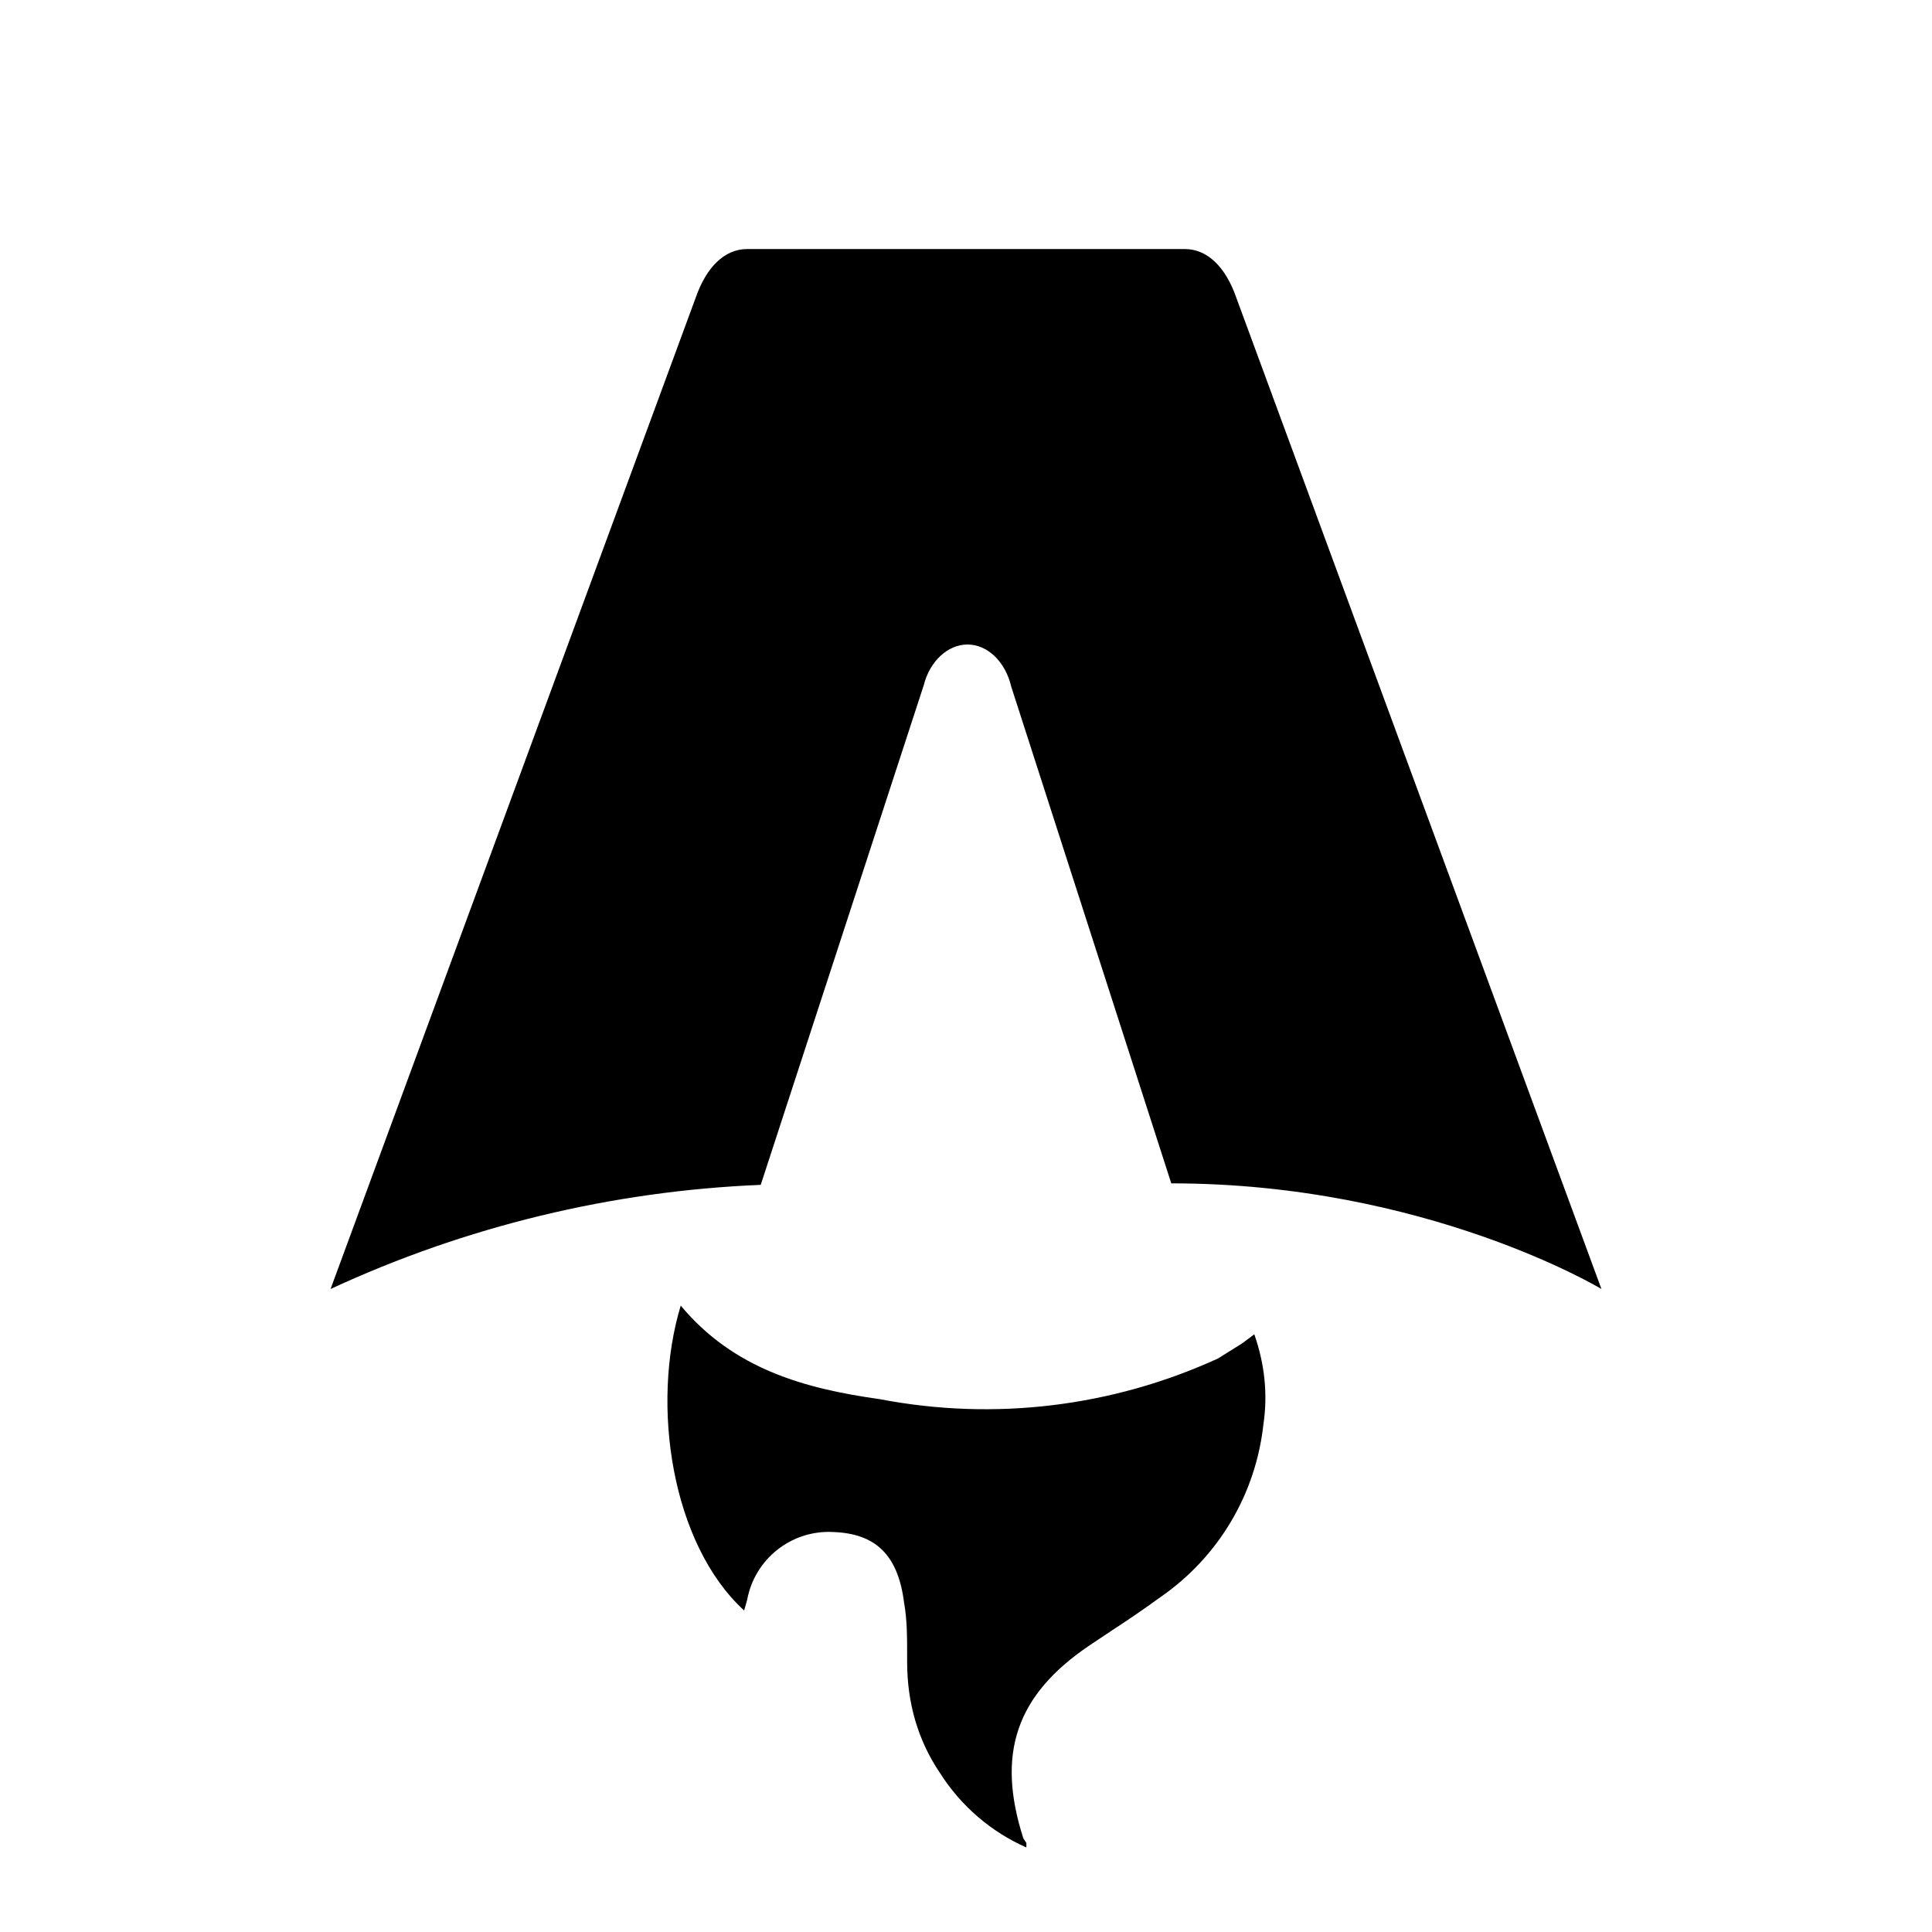
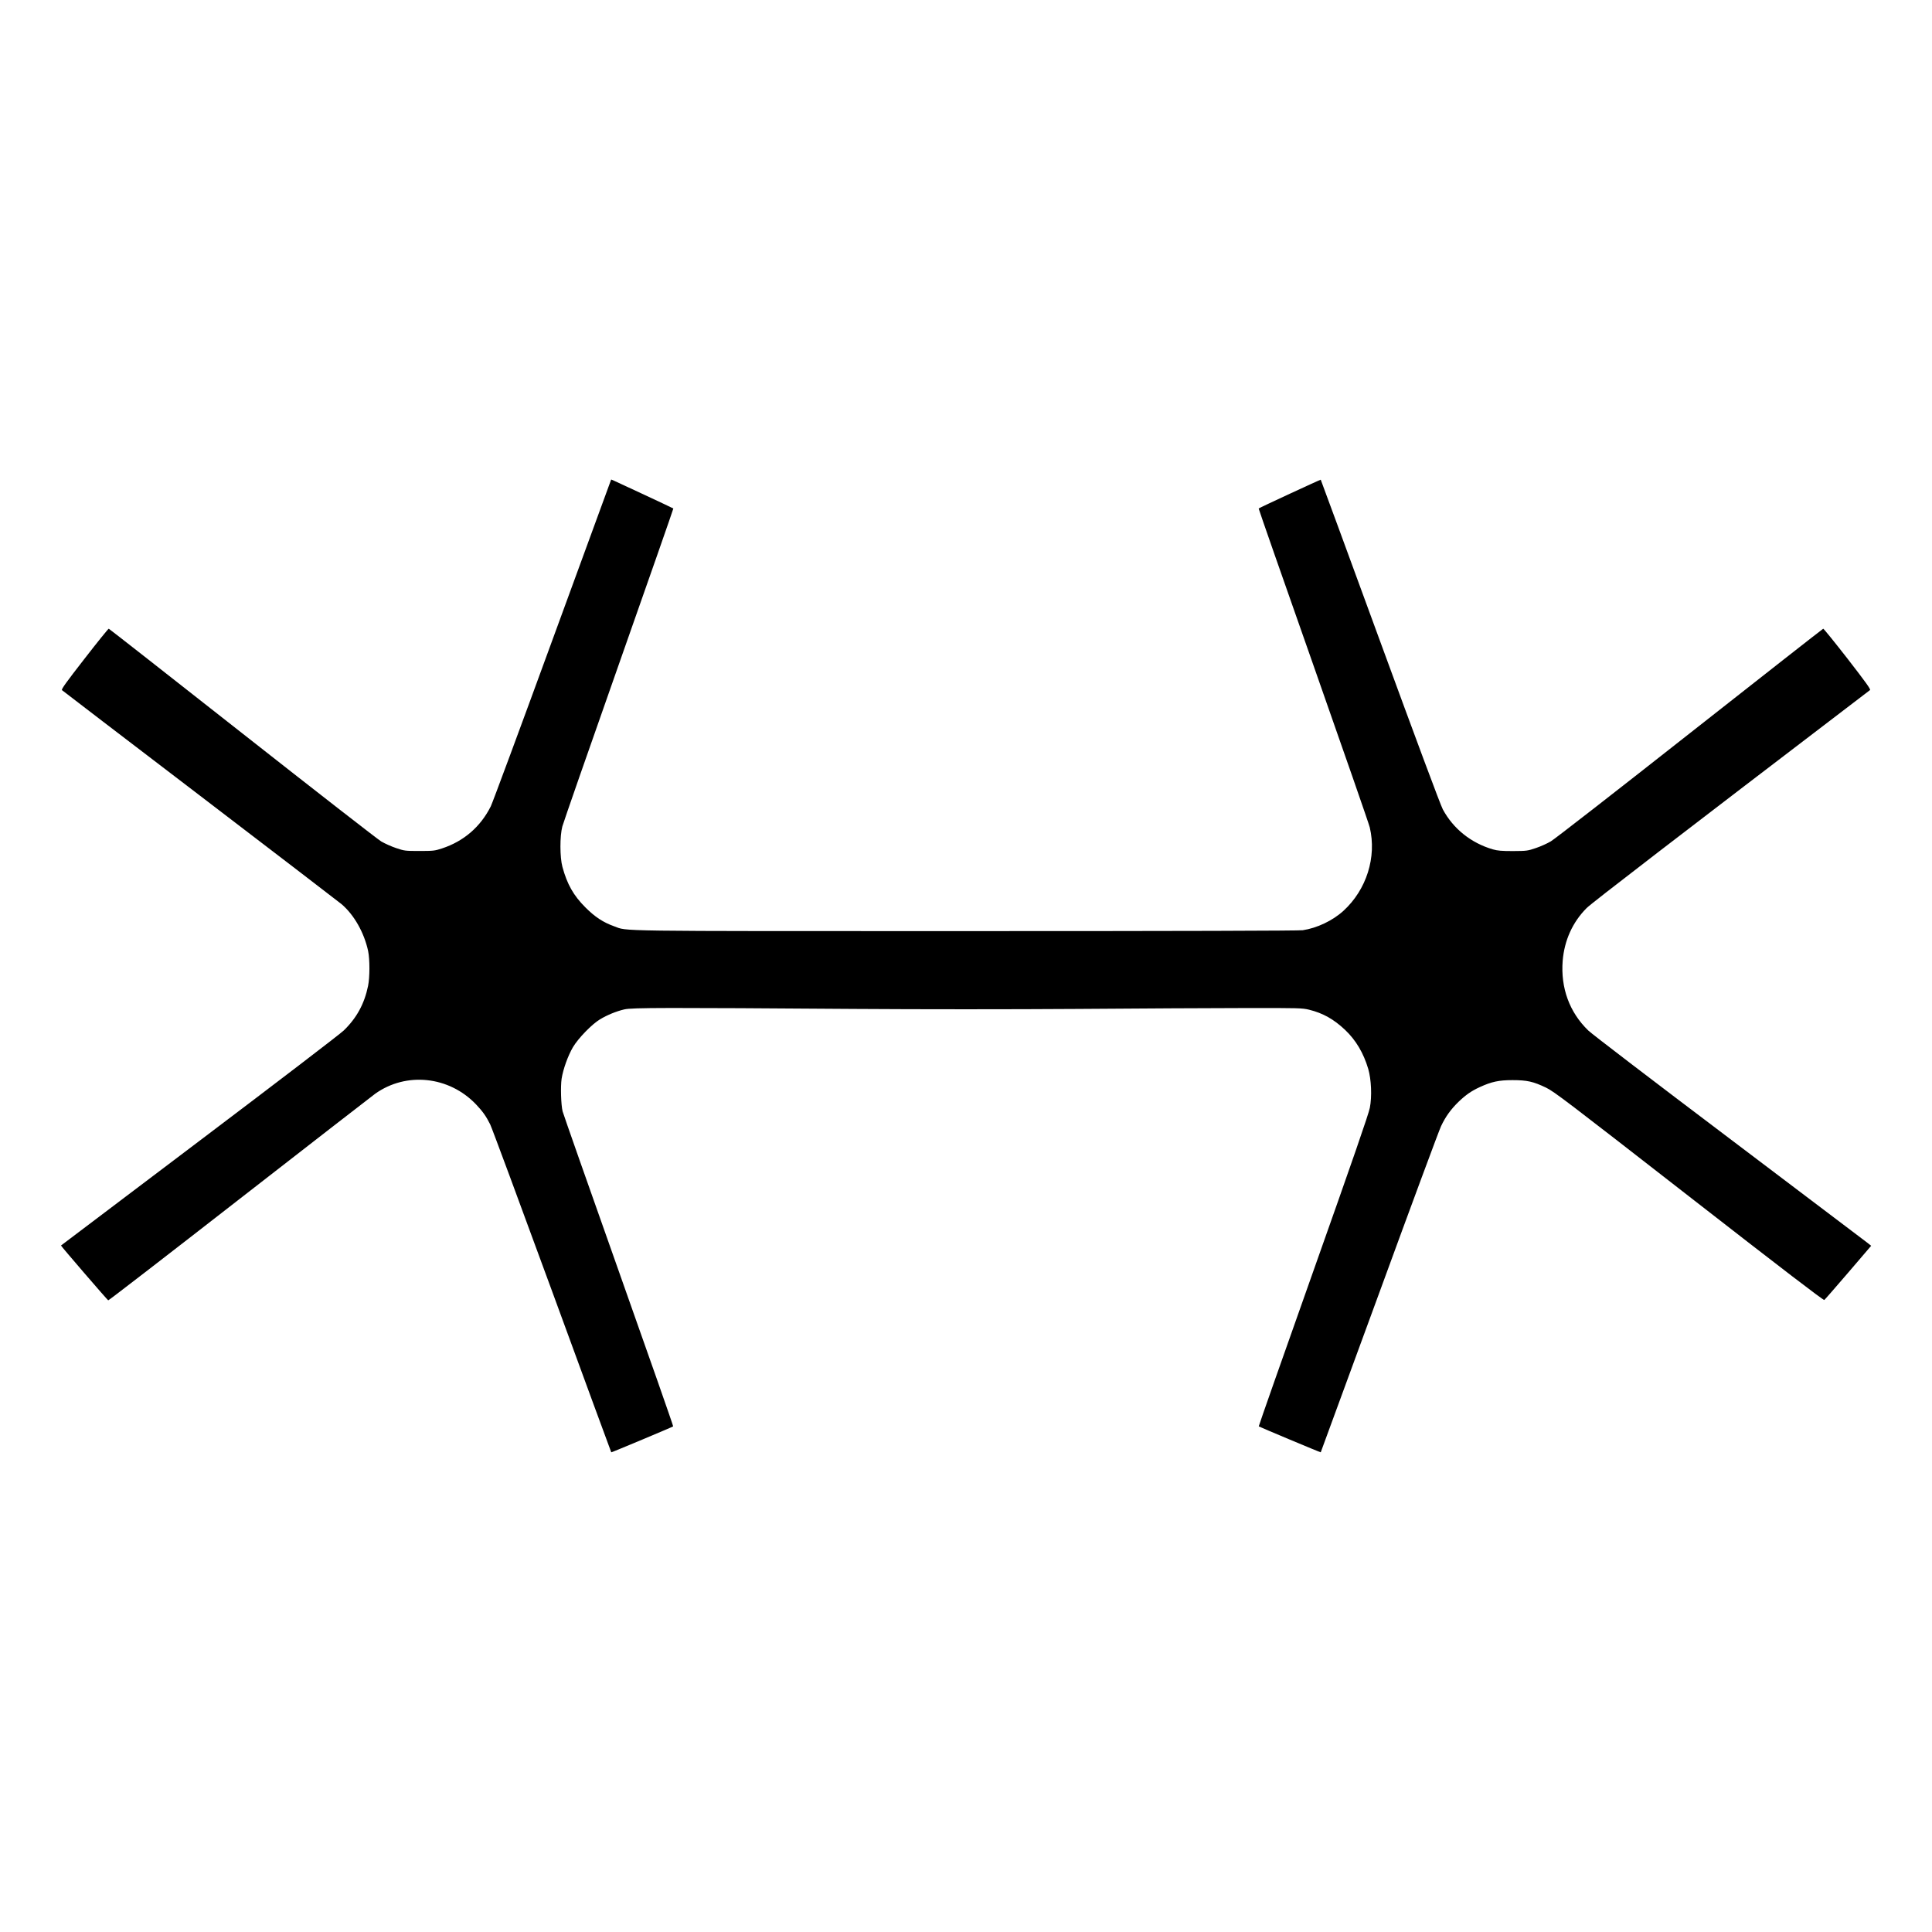
- <svg xmlns="http://www.w3.org/2000/svg" viewBox="0 0 128 128">
-   <path d="M50.4 78.5a75.1 75.1 0 0 0-28.5 6.9l24.2-65.7c.7-2 1.9-3.2 3.4-3.2h29c1.5 0 2.7 1.2 3.4 3.2l24.2 65.7s-11.6-7-28.5-7L67 45.5c-.4-1.7-1.6-2.8-2.9-2.8-1.3 0-2.5 1.1-2.9 2.7L50.4 78.5Zm-1.1 28.2Zm-4.2-20.2c-2 6.6-.6 15.8 4.2 20.2a17.5 17.5 0 0 1 .2-.7 5.5 5.5 0 0 1 5.7-4.5c2.8.1 4.3 1.5 4.7 4.7.2 1.1.2 2.3.2 3.5v.4c0 2.7.7 5.2 2.2 7.4a13 13 0 0 0 5.7 4.9v-.3l-.2-.3c-1.8-5.6-.5-9.5 4.4-12.8l1.5-1a73 73 0 0 0 3.2-2.2 16 16 0 0 0 6.8-11.4c.3-2 .1-4-.6-6l-.8.6-1.6 1a37 37 0 0 1-22.4 2.7c-5-.7-9.7-2-13.2-6.2Z" fill="#000" />
+ <svg xmlns="http://www.w3.org/2000/svg" viewBox="0 0 2160 2160">
+   <path fill="#000" fill-rule="evenodd" d="M 617.5 715.8 C 581.4 814.6, 550.4 898.2, 548.7 901.5 C 537.2 924.4, 518.5 940.6, 494 948.6 C 486.1 951.2, 484.4 951.4, 469 951.4 C 453.1 951.4, 452.2 951.3, 443 948.2 C 437.8 946.5, 430.3 943.1, 426.3 940.8 C 422.3 938.4, 352.4 884, 270.8 819.8 C 189.2 755.6, 122.1 703, 121.6 702.9 C 121.1 702.8, 108.8 718, 94.4 736.6 C 74.1 762.7, 68.3 770.7, 69.3 771.6 C 69.9 772.2, 139.4 825.3, 223.5 889.5 C 307.7 953.8, 378.9 1008.4, 381.8 1010.8 C 395.9 1022.8, 407.2 1042.8, 411.6 1063.4 C 413.5 1072.7, 413.5 1092.6, 411.5 1102.3 C 407.4 1122.3, 398.7 1138.2, 384.3 1152.1 C 380.6 1155.8, 308 1211.3, 223 1275.5 C 138 1339.7, 68.4 1392.4, 68.2 1392.5 C 67.8 1392.8, 120 1453.4, 121 1453.8 C 121.5 1454, 187.7 1402.9, 268.2 1340.2 C 348.7 1277.6, 416.8 1224.7, 419.5 1222.8 C 454.2 1198.1, 501.9 1203.1, 532.1 1234.6 C 539.6 1242.5, 543.4 1247.8, 548 1257 C 549.8 1260.6, 580.9 1344.5, 617.2 1443.5 C 653.5 1542.5, 683.2 1623.6, 683.4 1623.7 C 683.7 1624, 751.9 1595.4, 752.6 1594.7 C 752.9 1594.4, 725.5 1516.2, 691.7 1420.9 C 657.9 1325.5, 629.7 1245.3, 629 1242.5 C 627.2 1235.2, 626.6 1214.8, 627.9 1206 C 629.6 1195.2, 635 1180.3, 640.6 1170.7 C 646.5 1160.8, 661.7 1145.1, 670.7 1139.7 C 678.8 1134.8, 689 1130.6, 698.1 1128.5 C 706.7 1126.5, 744 1126.5, 955.8 1128 C 1027.2 1128.5, 1132.8 1128.5, 1204.3 1128 C 1272.6 1127.5, 1357.1 1127, 1392 1127 C 1452.5 1126.9, 1455.9 1127, 1463.7 1128.9 C 1479.1 1132.7, 1491.2 1139.5, 1503.8 1151.4 C 1515.9 1162.9, 1524.4 1177.2, 1529.7 1195 C 1533.1 1206.7, 1534 1225.7, 1531.5 1238.5 C 1530.4 1244.8, 1511.5 1299.4, 1468.4 1420.9 C 1434.6 1516.2, 1407.1 1594.4, 1407.3 1594.7 C 1408 1595.3, 1476.4 1624, 1476.6 1623.7 C 1476.7 1623.6, 1506.1 1543.4, 1542 1445.5 C 1577.8 1347.6, 1608.9 1263.7, 1611.1 1259.1 C 1616.2 1248.3, 1622.1 1240.2, 1630.6 1231.9 C 1639 1223.9, 1644.9 1219.8, 1654.4 1215.4 C 1667.7 1209.3, 1675.8 1207.6, 1691 1207.6 C 1707.4 1207.6, 1714.3 1209.2, 1728.5 1216 C 1737.6 1220.4, 1752.4 1231.7, 1888.4 1337.6 C 1993.9 1419.7, 2038.7 1454, 2039.6 1453.4 C 2040.3 1452.9, 2052.3 1439.1, 2066.4 1422.7 L 2092 1392.8 2087.3 1389.1 C 2084.6 1387, 2015 1334.4, 1932.5 1272 C 1850 1209.7, 1779.4 1155.8, 1775.7 1152.1 C 1754.7 1131.8, 1744.7 1104.5, 1747.1 1074.1 C 1749 1051.3, 1758.2 1030.9, 1773.9 1015.2 C 1779.2 1009.8, 1876 935.4, 2090.7 771.5 C 2091.7 770.7, 2085.9 762.7, 2065.7 736.6 C 2051.2 718, 2038.9 702.8, 2038.4 702.9 C 2037.9 703, 1970.8 755.6, 1889.2 819.8 C 1807.7 884, 1737.8 938.4, 1733.9 940.6 C 1730.1 942.9, 1722.6 946.3, 1717.2 948.1 C 1707.8 951.3, 1707 951.4, 1691.5 951.5 C 1678.7 951.5, 1674.2 951.1, 1669 949.6 C 1644.7 942.5, 1624.8 926.6, 1613.1 904.9 C 1610.6 900.4, 1582.9 825.9, 1543 717 C 1506.6 617.7, 1476.8 536.4, 1476.6 536.3 C 1476.4 536, 1407.9 567.7, 1407.2 568.5 C 1407 568.7, 1434.5 647.5, 1468.4 743.7 C 1502.2 839.8, 1530.6 921.4, 1531.4 925 C 1539.3 958.3, 1527.8 994.7, 1502 1018.3 C 1489.8 1029.4, 1472.4 1037.6, 1456.5 1040 C 1451.9 1040.6, 1322.7 1041, 1079.9 1041 C 678.1 1041, 702.3 1041.3, 686.6 1035.6 C 674.3 1031.2, 665.2 1025.2, 654.5 1014.5 C 641.2 1001.2, 634.1 988.7, 628.8 969.2 C 625.9 958.5, 625.8 935, 628.7 924 C 629.8 919.9, 658.2 838.3, 691.9 742.7 C 725.6 647, 753 568.7, 752.8 568.5 C 752.5 568.1, 691.6 539.7, 686.4 537.4 L 683.3 536.1 617.5 715.8" />
</svg>
